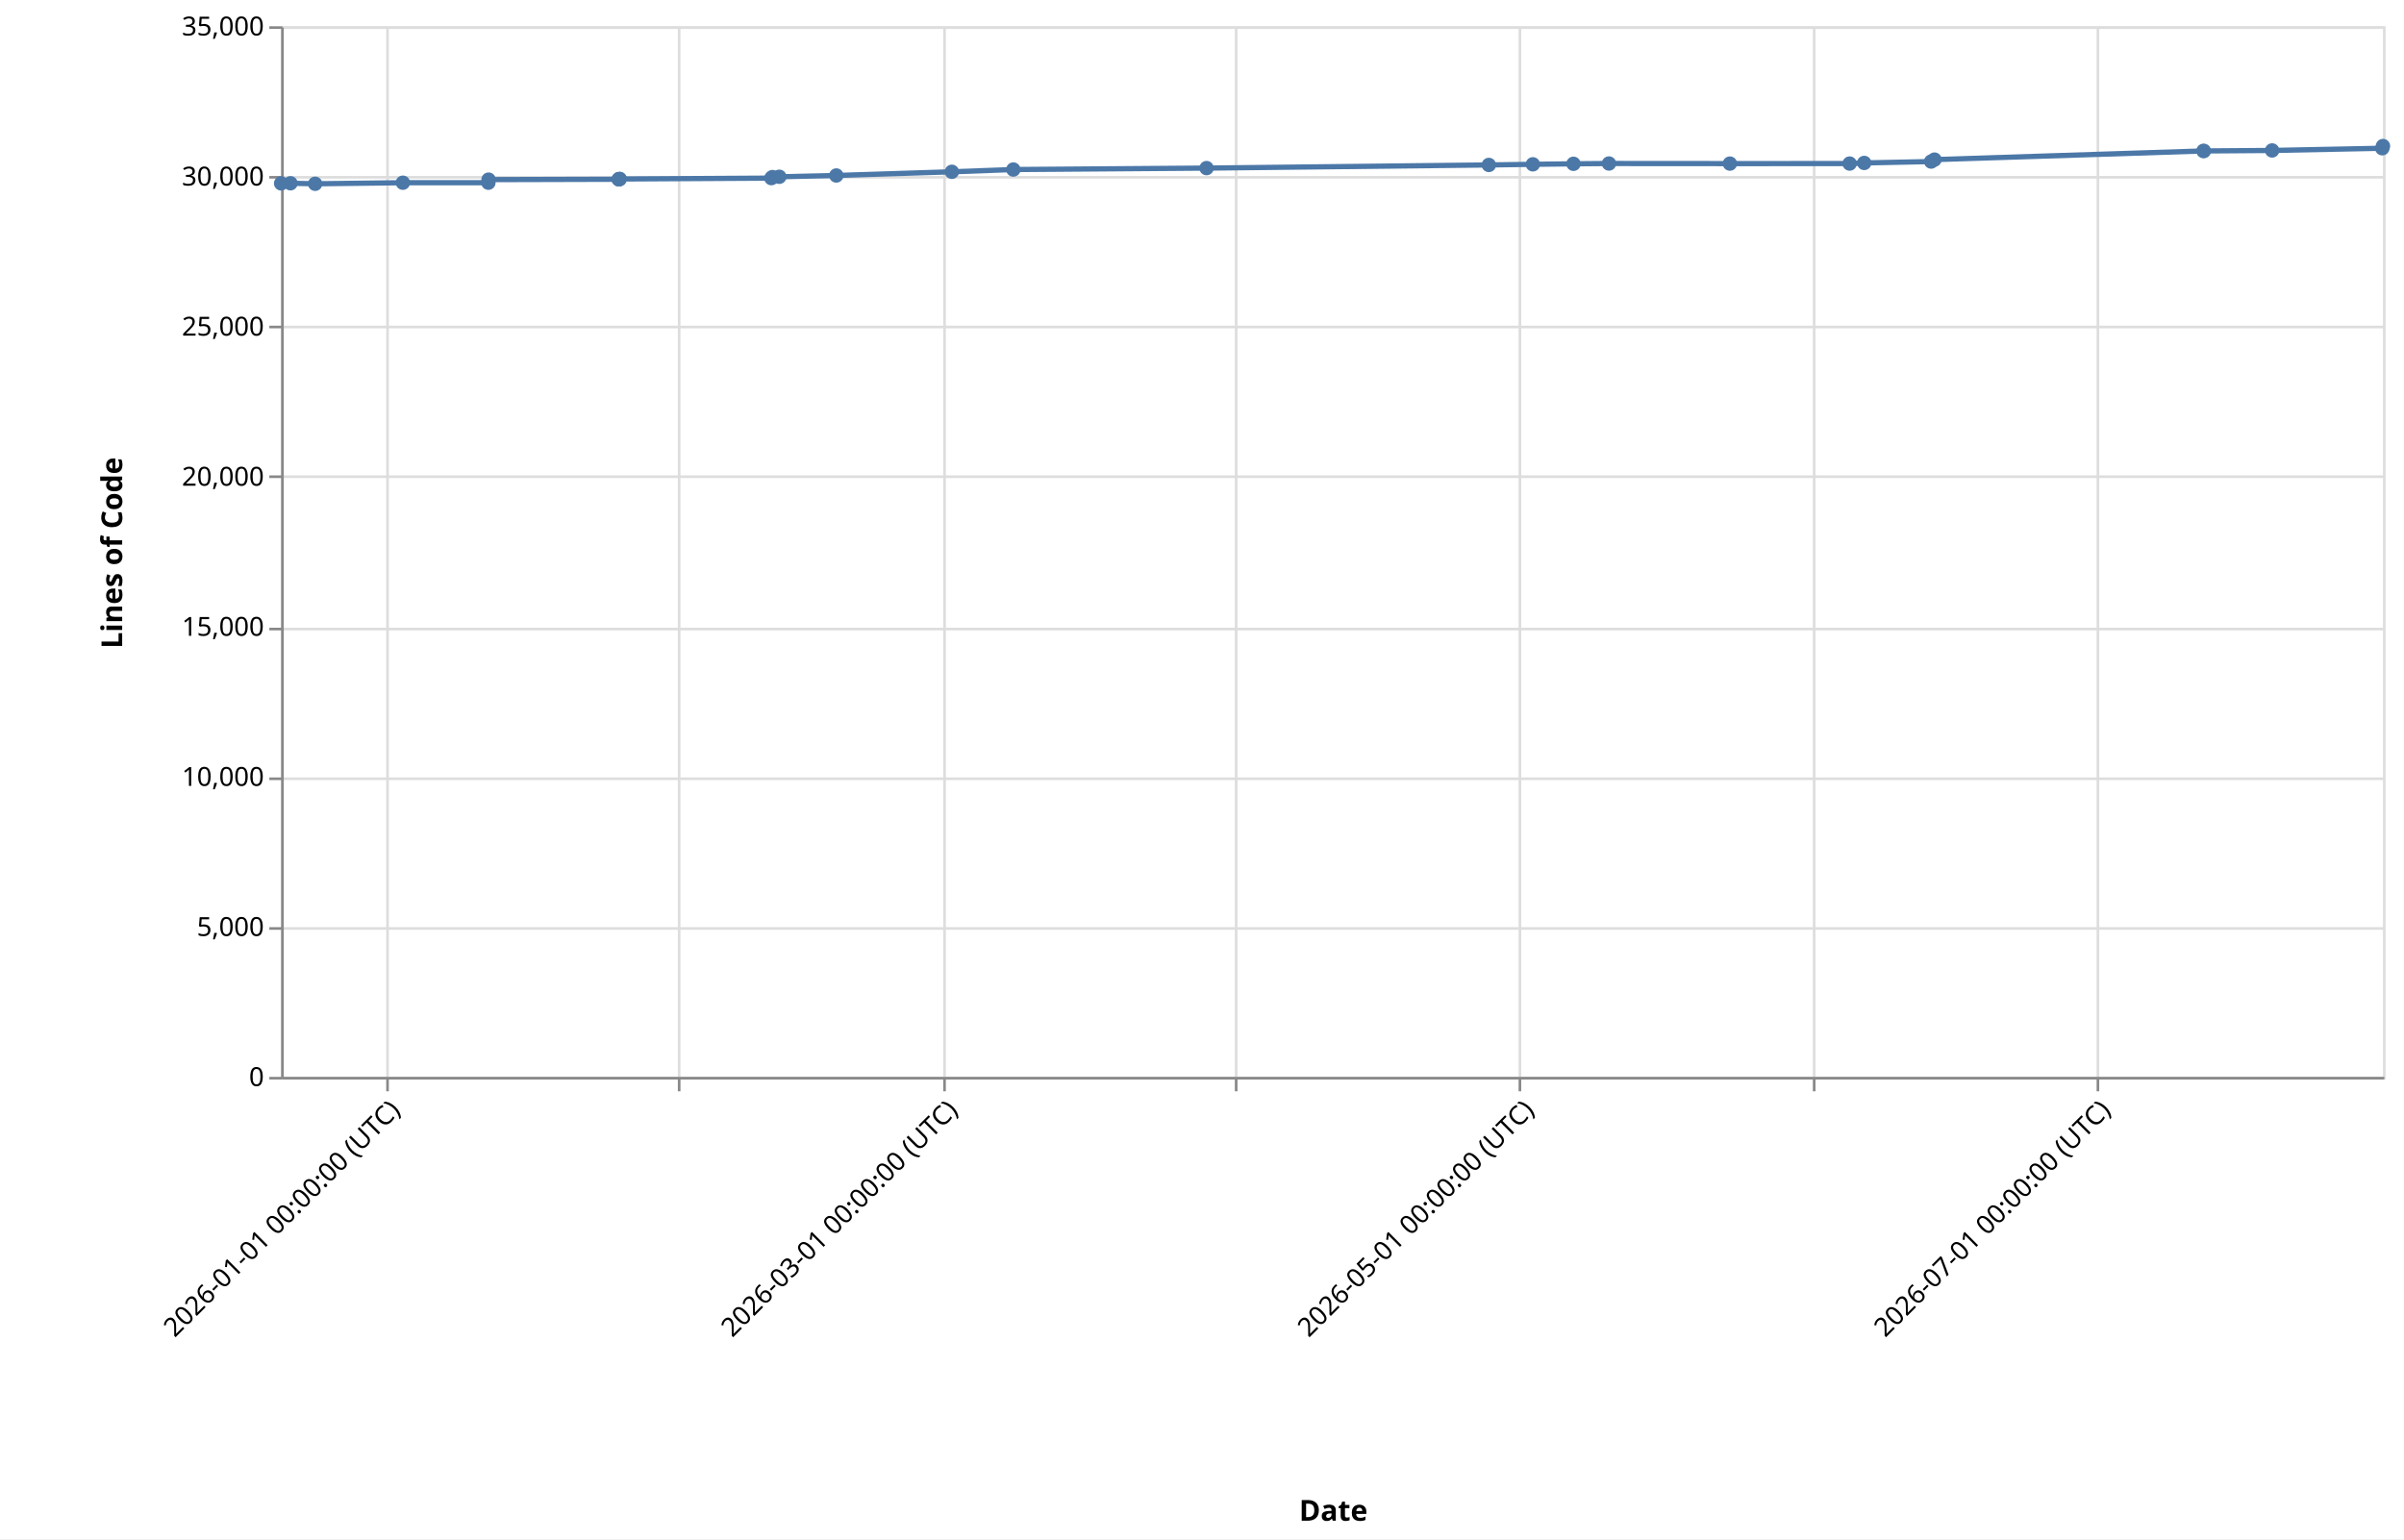
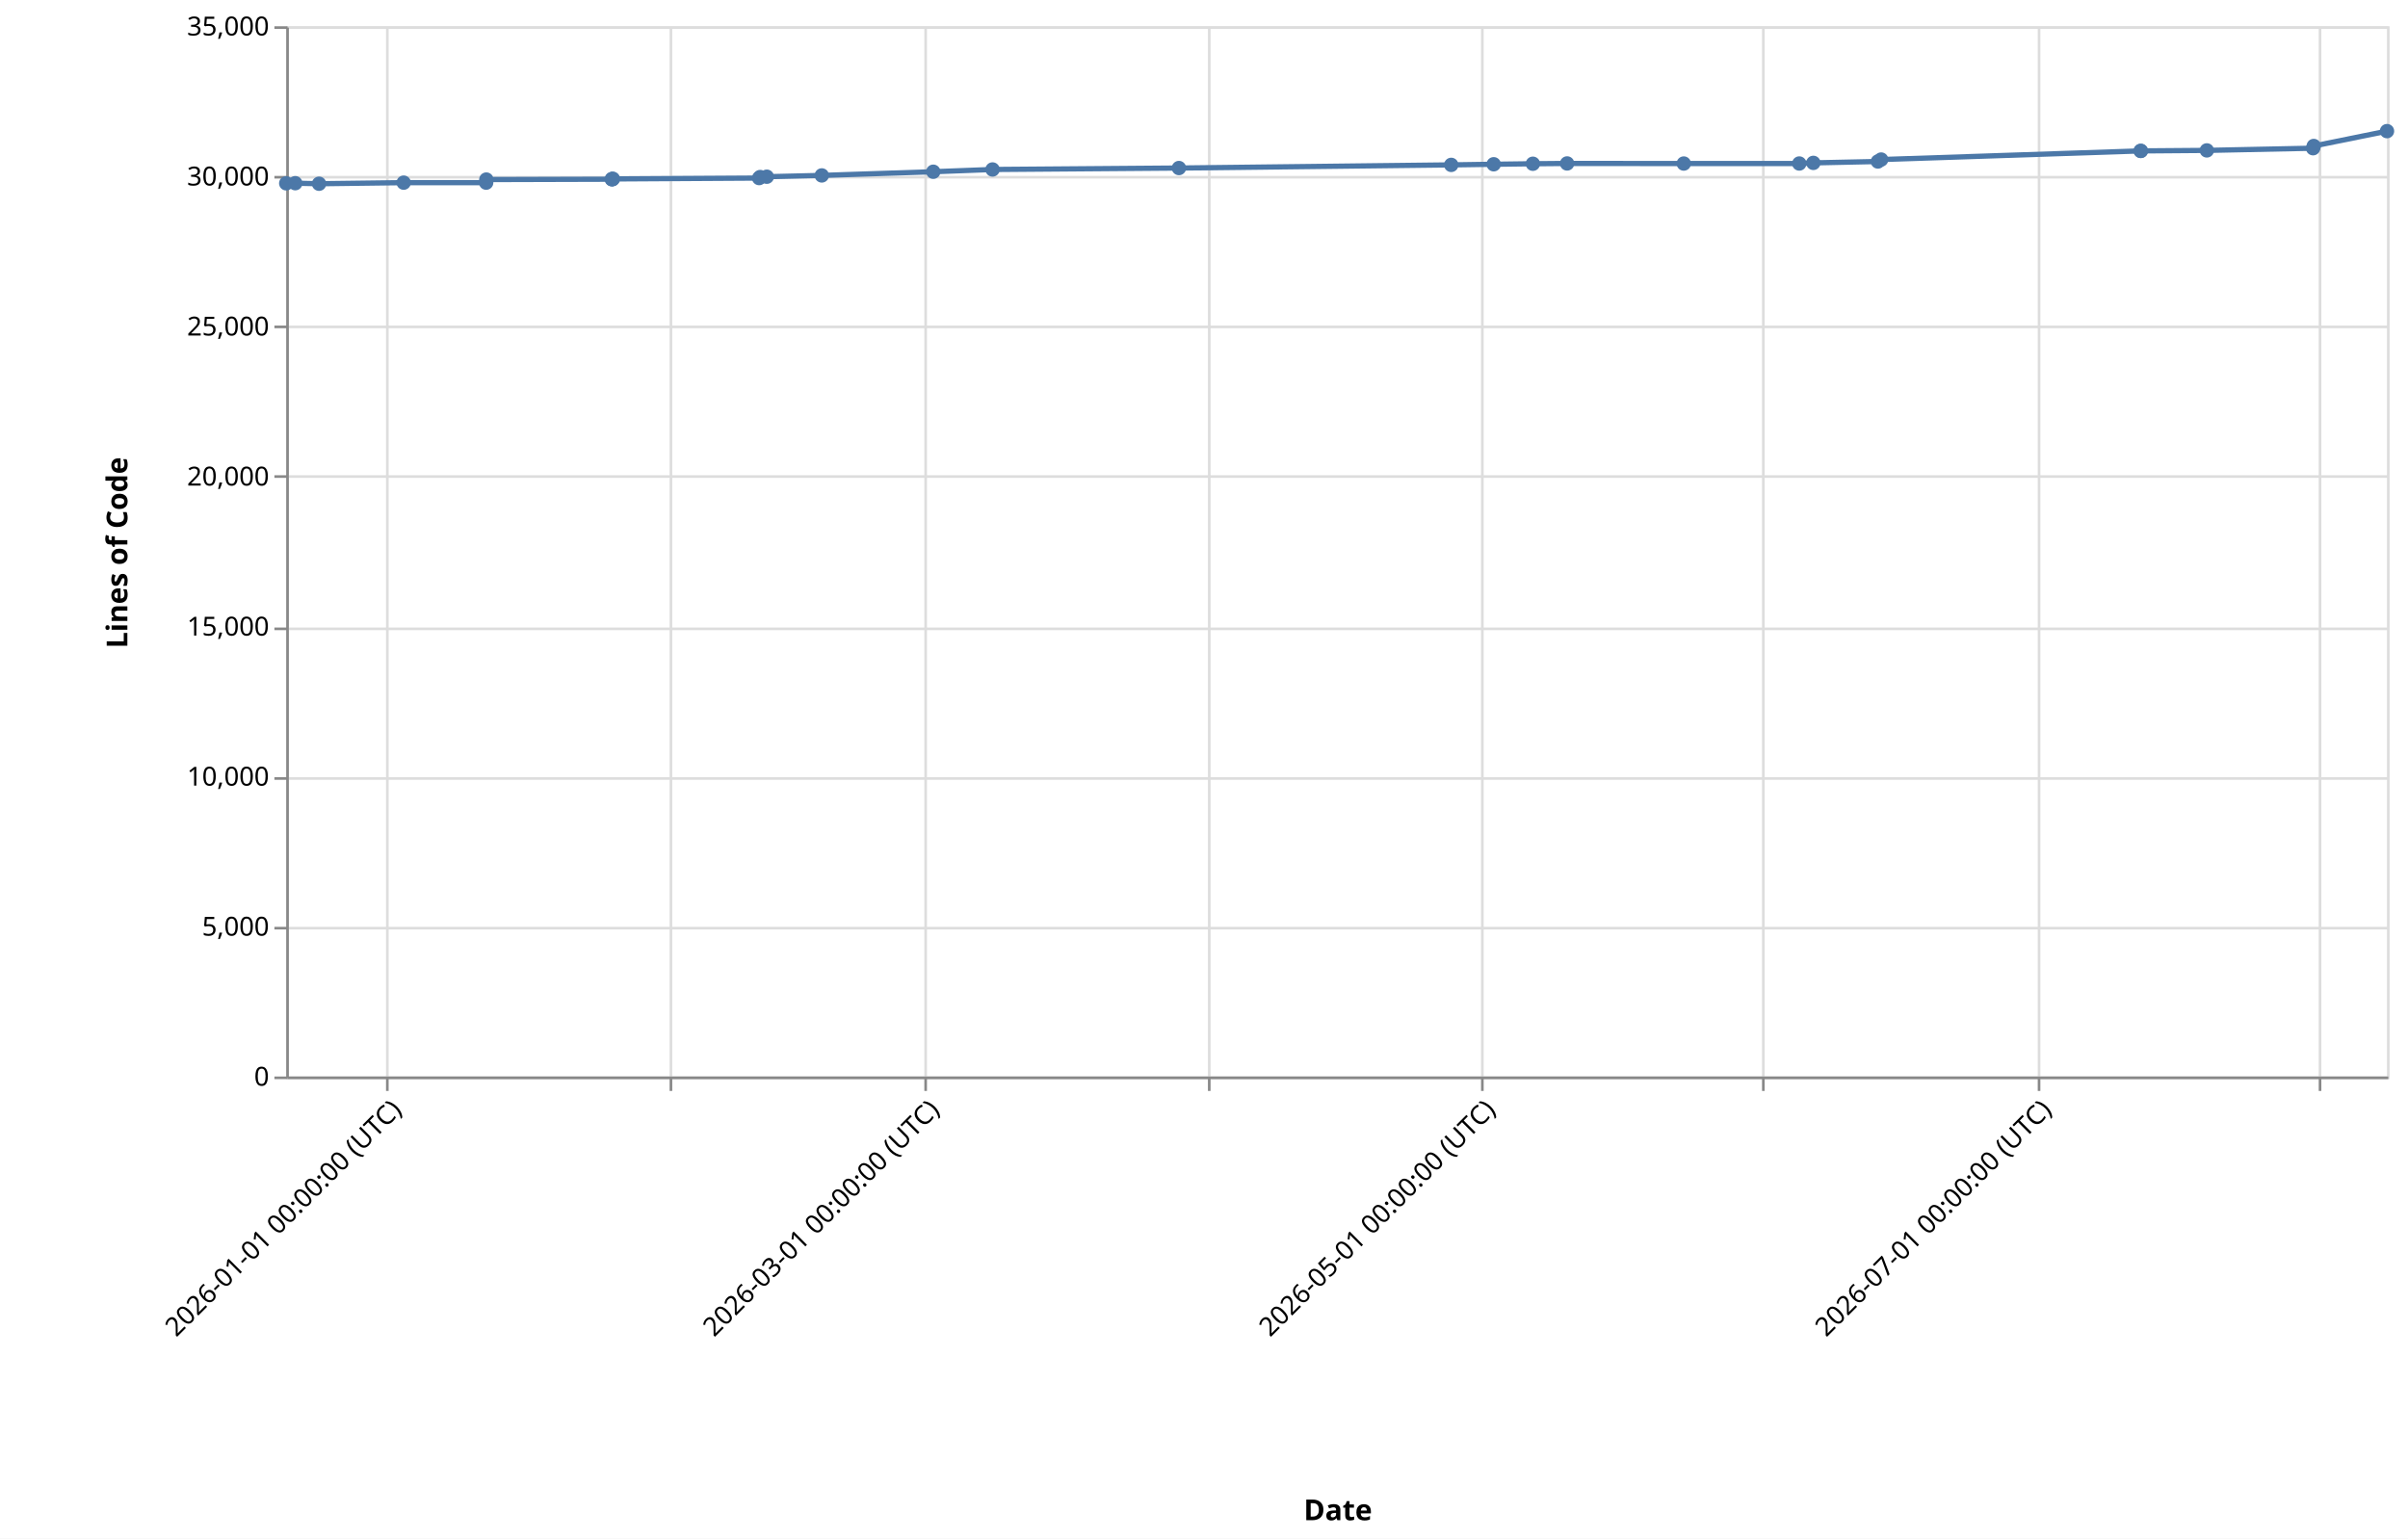
- <svg xmlns="http://www.w3.org/2000/svg" version="1.1" class="marks" width="915" height="586" viewBox="0 0 915 586">
-   <rect width="915" height="586" fill="white" />
-   <g fill="none" stroke-miterlimit="10" transform="translate(107,10)">
+ <svg xmlns="http://www.w3.org/2000/svg" version="1.1" class="marks" width="917" height="586" viewBox="0 0 917 586">
+   <rect width="917" height="586" fill="white" />
+   <g fill="none" stroke-miterlimit="10" transform="translate(109,10)">
    <g class="mark-group role-frame root" role="graphics-object" aria-roledescription="group mark container">
      <g transform="translate(0,0)">
        <path class="background" aria-hidden="true" d="M0.5,0.5h800v400h-800Z" stroke="#ddd" />
        <g>
          <g class="mark-group role-axis" aria-hidden="true">
            <g transform="translate(0.5,400.5)">
              <path class="background" aria-hidden="true" d="M0,0h0v0h0Z" pointer-events="none" />
              <g>
                <g class="mark-rule role-axis-grid" pointer-events="none">
-                   <line transform="translate(40,-400)" x2="0" y2="400" stroke="#ddd" stroke-width="1" opacity="1" />
-                   <line transform="translate(151,-400)" x2="0" y2="400" stroke="#ddd" stroke-width="1" opacity="1" />
-                   <line transform="translate(252,-400)" x2="0" y2="400" stroke="#ddd" stroke-width="1" opacity="1" />
-                   <line transform="translate(363,-400)" x2="0" y2="400" stroke="#ddd" stroke-width="1" opacity="1" />
-                   <line transform="translate(471,-400)" x2="0" y2="400" stroke="#ddd" stroke-width="1" opacity="1" />
-                   <line transform="translate(583,-400)" x2="0" y2="400" stroke="#ddd" stroke-width="1" opacity="1" />
-                   <line transform="translate(691,-400)" x2="0" y2="400" stroke="#ddd" stroke-width="1" opacity="1" />
+                   <line transform="translate(38,-400)" x2="0" y2="400" stroke="#ddd" stroke-width="1" opacity="1" />
+                   <line transform="translate(146,-400)" x2="0" y2="400" stroke="#ddd" stroke-width="1" opacity="1" />
+                   <line transform="translate(243,-400)" x2="0" y2="400" stroke="#ddd" stroke-width="1" opacity="1" />
+                   <line transform="translate(351,-400)" x2="0" y2="400" stroke="#ddd" stroke-width="1" opacity="1" />
+                   <line transform="translate(455,-400)" x2="0" y2="400" stroke="#ddd" stroke-width="1" opacity="1" />
+                   <line transform="translate(562,-400)" x2="0" y2="400" stroke="#ddd" stroke-width="1" opacity="1" />
+                   <line transform="translate(667,-400)" x2="0" y2="400" stroke="#ddd" stroke-width="1" opacity="1" />
+                   <line transform="translate(774,-400)" x2="0" y2="400" stroke="#ddd" stroke-width="1" opacity="1" />
                </g>
              </g>
              <path class="foreground" aria-hidden="true" d="" pointer-events="none" display="none" />
            </g>
          </g>
          <g class="mark-group role-axis" aria-hidden="true">
            <g transform="translate(0.5,0.5)">
              <path class="background" aria-hidden="true" d="M0,0h0v0h0Z" pointer-events="none" />
              <g>
                <g class="mark-rule role-axis-grid" pointer-events="none">
                  <line transform="translate(0,400)" x2="800" y2="0" stroke="#ddd" stroke-width="1" opacity="1" />
                  <line transform="translate(0,343)" x2="800" y2="0" stroke="#ddd" stroke-width="1" opacity="1" />
                  <line transform="translate(0,286)" x2="800" y2="0" stroke="#ddd" stroke-width="1" opacity="1" />
                  <line transform="translate(0,229)" x2="800" y2="0" stroke="#ddd" stroke-width="1" opacity="1" />
                  <line transform="translate(0,171)" x2="800" y2="0" stroke="#ddd" stroke-width="1" opacity="1" />
                  <line transform="translate(0,114)" x2="800" y2="0" stroke="#ddd" stroke-width="1" opacity="1" />
                  <line transform="translate(0,57)" x2="800" y2="0" stroke="#ddd" stroke-width="1" opacity="1" />
                  <line transform="translate(0,0)" x2="800" y2="0" stroke="#ddd" stroke-width="1" opacity="1" />
                </g>
              </g>
              <path class="foreground" aria-hidden="true" d="" pointer-events="none" display="none" />
            </g>
          </g>
-           <g class="mark-group role-axis" role="graphics-symbol" aria-roledescription="axis" aria-label="X-axis titled 'Date' for a utc scale with values from 2025-12-20 23:25:38 (UTC) to 2026-07-31 09:33:35 (UTC)">
+           <g class="mark-group role-axis" role="graphics-symbol" aria-roledescription="axis" aria-label="X-axis titled 'Date' for a utc scale with values from 2025-12-20 23:25:38 (UTC) to 2026-08-08 10:21:54 (UTC)">
            <g transform="translate(0.5,400.5)">
              <path class="background" aria-hidden="true" d="M0,0h0v0h0Z" pointer-events="none" />
              <g>
                <g class="mark-rule role-axis-tick" pointer-events="none">
-                   <line transform="translate(40,0)" x2="0" y2="5" stroke="#888" stroke-width="1" opacity="1" />
-                   <line transform="translate(151,0)" x2="0" y2="5" stroke="#888" stroke-width="1" opacity="1" />
-                   <line transform="translate(252,0)" x2="0" y2="5" stroke="#888" stroke-width="1" opacity="1" />
-                   <line transform="translate(363,0)" x2="0" y2="5" stroke="#888" stroke-width="1" opacity="1" />
-                   <line transform="translate(471,0)" x2="0" y2="5" stroke="#888" stroke-width="1" opacity="1" />
-                   <line transform="translate(583,0)" x2="0" y2="5" stroke="#888" stroke-width="1" opacity="1" />
-                   <line transform="translate(691,0)" x2="0" y2="5" stroke="#888" stroke-width="1" opacity="1" />
+                   <line transform="translate(38,0)" x2="0" y2="5" stroke="#888" stroke-width="1" opacity="1" />
+                   <line transform="translate(146,0)" x2="0" y2="5" stroke="#888" stroke-width="1" opacity="1" />
+                   <line transform="translate(243,0)" x2="0" y2="5" stroke="#888" stroke-width="1" opacity="1" />
+                   <line transform="translate(351,0)" x2="0" y2="5" stroke="#888" stroke-width="1" opacity="1" />
+                   <line transform="translate(455,0)" x2="0" y2="5" stroke="#888" stroke-width="1" opacity="1" />
+                   <line transform="translate(562,0)" x2="0" y2="5" stroke="#888" stroke-width="1" opacity="1" />
+                   <line transform="translate(667,0)" x2="0" y2="5" stroke="#888" stroke-width="1" opacity="1" />
+                   <line transform="translate(774,0)" x2="0" y2="5" stroke="#888" stroke-width="1" opacity="1" />
                </g>
                <g class="mark-text role-axis-label" pointer-events="none">
-                   <text text-anchor="end" transform="translate(39.65024,7) rotate(315) translate(0,8)" font-family="sans-serif" font-size="10px" fill="#000" opacity="1">2026-01-01 00:00:00 (UTC)</text>
-                   <text text-anchor="end" transform="translate(151.1499,7) rotate(315) translate(0,8)" font-family="sans-serif" font-size="10px" fill="#000" opacity="0">2026-02-01 00:00:00 (UTC)</text>
-                   <text text-anchor="end" transform="translate(251.8593,7) rotate(315) translate(0,8)" font-family="sans-serif" font-size="10px" fill="#000" opacity="1">2026-03-01 00:00:00 (UTC)</text>
-                   <text text-anchor="end" transform="translate(363.359,7) rotate(315) translate(0,8)" font-family="sans-serif" font-size="10px" fill="#000" opacity="0">2026-04-01 00:00:00 (UTC)</text>
-                   <text text-anchor="end" transform="translate(471.2619,7) rotate(315) translate(0,8)" font-family="sans-serif" font-size="10px" fill="#000" opacity="1">2026-05-01 00:00:00 (UTC)</text>
-                   <text text-anchor="end" transform="translate(582.7615,7) rotate(315) translate(0,8)" font-family="sans-serif" font-size="10px" fill="#000" opacity="0">2026-06-01 00:00:00 (UTC)</text>
-                   <text text-anchor="end" transform="translate(690.6644,7) rotate(315) translate(0,8)" font-family="sans-serif" font-size="10px" fill="#000" opacity="1">2026-07-01 00:00:00 (UTC)</text>
+                   <text text-anchor="end" transform="translate(38.26805,7) rotate(315) translate(0,8)" font-family="sans-serif" font-size="10px" fill="#000" opacity="1">2026-01-01 00:00:00 (UTC)</text>
+                   <text text-anchor="end" transform="translate(145.8809,7) rotate(315) translate(0,8)" font-family="sans-serif" font-size="10px" fill="#000" opacity="0">2026-02-01 00:00:00 (UTC)</text>
+                   <text text-anchor="end" transform="translate(243.0796,7) rotate(315) translate(0,8)" font-family="sans-serif" font-size="10px" fill="#000" opacity="1">2026-03-01 00:00:00 (UTC)</text>
+                   <text text-anchor="end" transform="translate(350.6925,7) rotate(315) translate(0,8)" font-family="sans-serif" font-size="10px" fill="#000" opacity="0">2026-04-01 00:00:00 (UTC)</text>
+                   <text text-anchor="end" transform="translate(454.8339,7) rotate(315) translate(0,8)" font-family="sans-serif" font-size="10px" fill="#000" opacity="1">2026-05-01 00:00:00 (UTC)</text>
+                   <text text-anchor="end" transform="translate(562.4468,7) rotate(315) translate(0,8)" font-family="sans-serif" font-size="10px" fill="#000" opacity="0">2026-06-01 00:00:00 (UTC)</text>
+                   <text text-anchor="end" transform="translate(666.5883,7) rotate(315) translate(0,8)" font-family="sans-serif" font-size="10px" fill="#000" opacity="1">2026-07-01 00:00:00 (UTC)</text>
+                   <text text-anchor="end" transform="translate(774.2011,7) rotate(315) translate(0,8)" font-family="sans-serif" font-size="10px" fill="#000" opacity="0">2026-08-01 00:00:00 (UTC)</text>
                </g>
                <g class="mark-rule role-axis-domain" pointer-events="none">
                  <line transform="translate(0,0)" x2="800" y2="0" stroke="#888" stroke-width="1" opacity="1" />
                </g>
                <g class="mark-text role-axis-title" pointer-events="none">
                  <text text-anchor="middle" transform="translate(400,168.4924)" font-family="sans-serif" font-size="11px" font-weight="bold" fill="#000" opacity="1">Date</text>
                </g>
              </g>
              <path class="foreground" aria-hidden="true" d="" pointer-events="none" display="none" />
            </g>
          </g>
          <g class="mark-group role-axis" role="graphics-symbol" aria-roledescription="axis" aria-label="Y-axis titled 'Lines of Code' for a linear scale with values from 0 to 35,000">
            <g transform="translate(0.5,0.5)">
              <path class="background" aria-hidden="true" d="M0,0h0v0h0Z" pointer-events="none" />
              <g>
                <g class="mark-rule role-axis-tick" pointer-events="none">
                  <line transform="translate(0,400)" x2="-5" y2="0" stroke="#888" stroke-width="1" opacity="1" />
                  <line transform="translate(0,343)" x2="-5" y2="0" stroke="#888" stroke-width="1" opacity="1" />
                  <line transform="translate(0,286)" x2="-5" y2="0" stroke="#888" stroke-width="1" opacity="1" />
                  <line transform="translate(0,229)" x2="-5" y2="0" stroke="#888" stroke-width="1" opacity="1" />
                  <line transform="translate(0,171)" x2="-5" y2="0" stroke="#888" stroke-width="1" opacity="1" />
                  <line transform="translate(0,114)" x2="-5" y2="0" stroke="#888" stroke-width="1" opacity="1" />
                  <line transform="translate(0,57)" x2="-5" y2="0" stroke="#888" stroke-width="1" opacity="1" />
                  <line transform="translate(0,0)" x2="-5" y2="0" stroke="#888" stroke-width="1" opacity="1" />
                </g>
                <g class="mark-text role-axis-label" pointer-events="none">
                  <text text-anchor="end" transform="translate(-7,403)" font-family="sans-serif" font-size="10px" fill="#000" opacity="1">0</text>
                  <text text-anchor="end" transform="translate(-7,345.8571)" font-family="sans-serif" font-size="10px" fill="#000" opacity="1">5,000</text>
                  <text text-anchor="end" transform="translate(-7,288.7143)" font-family="sans-serif" font-size="10px" fill="#000" opacity="1">10,000</text>
                  <text text-anchor="end" transform="translate(-7,231.5714)" font-family="sans-serif" font-size="10px" fill="#000" opacity="1">15,000</text>
                  <text text-anchor="end" transform="translate(-7,174.4286)" font-family="sans-serif" font-size="10px" fill="#000" opacity="1">20,000</text>
                  <text text-anchor="end" transform="translate(-7,117.2857)" font-family="sans-serif" font-size="10px" fill="#000" opacity="1">25,000</text>
                  <text text-anchor="end" transform="translate(-7,60.14286)" font-family="sans-serif" font-size="10px" fill="#000" opacity="1">30,000</text>
                  <text text-anchor="end" transform="translate(-7,3)" font-family="sans-serif" font-size="10px" fill="#000" opacity="1">35,000</text>
                </g>
                <g class="mark-rule role-axis-domain" pointer-events="none">
                  <line transform="translate(0,400)" x2="0" y2="-400" stroke="#888" stroke-width="1" opacity="1" />
                </g>
                <g class="mark-text role-axis-title" pointer-events="none">
                  <text text-anchor="middle" transform="translate(-59,200) rotate(-90) translate(0,-2)" font-family="sans-serif" font-size="11px" font-weight="bold" fill="#000" opacity="1">Lines of Code</text>
                </g>
              </g>
              <path class="foreground" aria-hidden="true" d="" pointer-events="none" display="none" />
            </g>
          </g>
          <g class="mark-line role-mark layer_0_marks" role="graphics-object" aria-roledescription="line mark container">
-             <path aria-label="Date: 2025-12-20 23:25:38 (UTC); Lines of Code: 29766; Version: v1.0.1" role="graphics-symbol" aria-roledescription="line mark" d="M0,59.817L3.567,59.771L12.952,59.977L46.34,59.566L78.888,59.566L78.956,58.389L128.475,58.251L128.536,58.263L128.792,58.137L128.872,58.149L186.589,57.817L187.01,57.429L189.62,57.303L211.316,56.811L255.3,55.406L278.686,54.549L352.232,54L459.673,52.8L476.428,52.56L491.887,52.366L505.393,52.251L551.428,52.286L597.001,52.274L602.55,52.034L628.025,51.509L629.302,50.766L731.673,47.474L731.821,47.474L757.81,47.28L799.731,46.446L800,45.6" stroke="#4c78a8" stroke-width="2" />
+             <path aria-label="Date: 2025-12-20 23:25:38 (UTC); Lines of Code: 29766; Version: v1.0.1" role="graphics-symbol" aria-roledescription="line mark" d="M0,59.817L3.442,59.771L12.5,59.977L44.725,59.566L76.138,59.566L76.203,58.389L123.996,58.251L124.056,58.263L124.302,58.137L124.38,58.149L180.085,57.817L180.491,57.429L183.01,57.303L203.949,56.811L246.4,55.406L268.972,54.549L339.953,54L443.649,52.8L459.82,52.56L474.74,52.366L487.775,52.251L532.205,52.286L576.19,52.274L581.545,52.034L606.132,51.509L607.365,50.766L706.167,47.474L706.31,47.474L731.393,47.28L771.853,46.446L772.112,45.6L800,39.943" stroke="#4c78a8" stroke-width="2" />
          </g>
          <g class="mark-symbol role-mark layer_1_marks" role="graphics-object" aria-roledescription="symbol mark container">
            <path aria-label="Date: 2025-12-20 23:25:38 (UTC); Lines of Code: 29766; Version: v1.0.1" role="graphics-symbol" aria-roledescription="point" transform="translate(0,59.81714)" d="M2.739,0A2.739,2.739,0,1,1,-2.739,0A2.739,2.739,0,1,1,2.739,0" fill="#4c78a8" stroke-width="2" opacity="1">
              </path>
-             <path aria-label="Date: 2025-12-21 23:13:34 (UTC); Lines of Code: 29770; Version: v1.0.2" role="graphics-symbol" aria-roledescription="point" transform="translate(3.566624,59.77143)" d="M2.739,0A2.739,2.739,0,1,1,-2.739,0A2.739,2.739,0,1,1,2.739,0" fill="#4c78a8" stroke-width="2" opacity="1">
+             <path aria-label="Date: 2025-12-21 23:13:34 (UTC); Lines of Code: 29770; Version: v1.0.2" role="graphics-symbol" aria-roledescription="point" transform="translate(3.442293,59.77143)" d="M2.739,0A2.739,2.739,0,1,1,-2.739,0A2.739,2.739,0,1,1,2.739,0" fill="#4c78a8" stroke-width="2" opacity="1">
              </path>
-             <path aria-label="Date: 2025-12-24 13:51:02 (UTC); Lines of Code: 29752; Version: v1.0.3" role="graphics-symbol" aria-roledescription="point" transform="translate(12.95185,59.97714)" d="M2.739,0A2.739,2.739,0,1,1,-2.739,0A2.739,2.739,0,1,1,2.739,0" fill="#4c78a8" stroke-width="2" opacity="1">
+             <path aria-label="Date: 2025-12-24 13:51:02 (UTC); Lines of Code: 29752; Version: v1.0.3" role="graphics-symbol" aria-roledescription="point" transform="translate(12.50035,59.97714)" d="M2.739,0A2.739,2.739,0,1,1,-2.739,0A2.739,2.739,0,1,1,2.739,0" fill="#4c78a8" stroke-width="2" opacity="1">
              </path>
-             <path aria-label="Date: 2026-01-02 20:38:20 (UTC); Lines of Code: 29788; Version: v1.0.4" role="graphics-symbol" aria-roledescription="point" transform="translate(46.34005,59.56571)" d="M2.739,0A2.739,2.739,0,1,1,-2.739,0A2.739,2.739,0,1,1,2.739,0" fill="#4c78a8" stroke-width="2" opacity="1">
+             <path aria-label="Date: 2026-01-02 20:38:20 (UTC); Lines of Code: 29788; Version: v1.0.4" role="graphics-symbol" aria-roledescription="point" transform="translate(44.72466,59.56571)" d="M2.739,0A2.739,2.739,0,1,1,-2.739,0A2.739,2.739,0,1,1,2.739,0" fill="#4c78a8" stroke-width="2" opacity="1">
              </path>
-             <path aria-label="Date: 2026-01-11 21:49:25 (UTC); Lines of Code: 29788; Version: v2.0.0" role="graphics-symbol" aria-roledescription="point" transform="translate(78.88847,59.56571)" d="M2.739,0A2.739,2.739,0,1,1,-2.739,0A2.739,2.739,0,1,1,2.739,0" fill="#4c78a8" stroke-width="2" opacity="1">
+             <path aria-label="Date: 2026-01-11 21:49:25 (UTC); Lines of Code: 29788; Version: v2.0.0" role="graphics-symbol" aria-roledescription="point" transform="translate(76.13846,59.56571)" d="M2.739,0A2.739,2.739,0,1,1,-2.739,0A2.739,2.739,0,1,1,2.739,0" fill="#4c78a8" stroke-width="2" opacity="1">
              </path>
-             <path aria-label="Date: 2026-01-11 22:16:16 (UTC); Lines of Code: 29891; Version: v2.0.1" role="graphics-symbol" aria-roledescription="point" transform="translate(78.95554,58.38857)" d="M2.739,0A2.739,2.739,0,1,1,-2.739,0A2.739,2.739,0,1,1,2.739,0" fill="#4c78a8" stroke-width="2" opacity="1">
+             <path aria-label="Date: 2026-01-11 22:16:16 (UTC); Lines of Code: 29891; Version: v2.0.1" role="graphics-symbol" aria-roledescription="point" transform="translate(76.20319,58.38857)" d="M2.739,0A2.739,2.739,0,1,1,-2.739,0A2.739,2.739,0,1,1,2.739,0" fill="#4c78a8" stroke-width="2" opacity="1">
              </path>
-             <path aria-label="Date: 2026-01-25 16:41:49 (UTC); Lines of Code: 29903; Version: v2.0.2" role="graphics-symbol" aria-roledescription="point" transform="translate(128.4749,58.25143)" d="M2.739,0A2.739,2.739,0,1,1,-2.739,0A2.739,2.739,0,1,1,2.739,0" fill="#4c78a8" stroke-width="2" opacity="1">
+             <path aria-label="Date: 2026-01-25 16:41:49 (UTC); Lines of Code: 29903; Version: v2.0.2" role="graphics-symbol" aria-roledescription="point" transform="translate(123.9963,58.25143)" d="M2.739,0A2.739,2.739,0,1,1,-2.739,0A2.739,2.739,0,1,1,2.739,0" fill="#4c78a8" stroke-width="2" opacity="1">
              </path>
-             <path aria-label="Date: 2026-01-25 17:06:26 (UTC); Lines of Code: 29902; Version: v2.0.3" role="graphics-symbol" aria-roledescription="point" transform="translate(128.5363,58.26286)" d="M2.739,0A2.739,2.739,0,1,1,-2.739,0A2.739,2.739,0,1,1,2.739,0" fill="#4c78a8" stroke-width="2" opacity="1">
+             <path aria-label="Date: 2026-01-25 17:06:26 (UTC); Lines of Code: 29902; Version: v2.0.3" role="graphics-symbol" aria-roledescription="point" transform="translate(124.0556,58.26286)" d="M2.739,0A2.739,2.739,0,1,1,-2.739,0A2.739,2.739,0,1,1,2.739,0" fill="#4c78a8" stroke-width="2" opacity="1">
              </path>
-             <path aria-label="Date: 2026-01-25 18:48:49 (UTC); Lines of Code: 29913; Version: v2.0.4" role="graphics-symbol" aria-roledescription="point" transform="translate(128.7921,58.13714)" d="M2.739,0A2.739,2.739,0,1,1,-2.739,0A2.739,2.739,0,1,1,2.739,0" fill="#4c78a8" stroke-width="2" opacity="1">
+             <path aria-label="Date: 2026-01-25 18:48:49 (UTC); Lines of Code: 29913; Version: v2.0.4" role="graphics-symbol" aria-roledescription="point" transform="translate(124.3024,58.13714)" d="M2.739,0A2.739,2.739,0,1,1,-2.739,0A2.739,2.739,0,1,1,2.739,0" fill="#4c78a8" stroke-width="2" opacity="1">
              </path>
-             <path aria-label="Date: 2026-01-25 19:20:49 (UTC); Lines of Code: 29912; Version: v2.0.5" role="graphics-symbol" aria-roledescription="point" transform="translate(128.872,58.14857)" d="M2.739,0A2.739,2.739,0,1,1,-2.739,0A2.739,2.739,0,1,1,2.739,0" fill="#4c78a8" stroke-width="2" opacity="1">
+             <path aria-label="Date: 2026-01-25 19:20:49 (UTC); Lines of Code: 29912; Version: v2.0.5" role="graphics-symbol" aria-roledescription="point" transform="translate(124.3796,58.14857)" d="M2.739,0A2.739,2.739,0,1,1,-2.739,0A2.739,2.739,0,1,1,2.739,0" fill="#4c78a8" stroke-width="2" opacity="1">
              </path>
-             <path aria-label="Date: 2026-02-10 20:28:32 (UTC); Lines of Code: 29941; Version: v2.0.6" role="graphics-symbol" aria-roledescription="point" transform="translate(186.5893,57.81714)" d="M2.739,0A2.739,2.739,0,1,1,-2.739,0A2.739,2.739,0,1,1,2.739,0" fill="#4c78a8" stroke-width="2" opacity="1">
+             <path aria-label="Date: 2026-02-10 20:28:32 (UTC); Lines of Code: 29941; Version: v2.0.6" role="graphics-symbol" aria-roledescription="point" transform="translate(180.085,57.81714)" d="M2.739,0A2.739,2.739,0,1,1,-2.739,0A2.739,2.739,0,1,1,2.739,0" fill="#4c78a8" stroke-width="2" opacity="1">
              </path>
-             <path aria-label="Date: 2026-02-10 23:16:49 (UTC); Lines of Code: 29975; Version: v2.0.7" role="graphics-symbol" aria-roledescription="point" transform="translate(187.0097,57.42857)" d="M2.739,0A2.739,2.739,0,1,1,-2.739,0A2.739,2.739,0,1,1,2.739,0" fill="#4c78a8" stroke-width="2" opacity="1">
+             <path aria-label="Date: 2026-02-10 23:16:49 (UTC); Lines of Code: 29975; Version: v2.0.7" role="graphics-symbol" aria-roledescription="point" transform="translate(180.4906,57.42857)" d="M2.739,0A2.739,2.739,0,1,1,-2.739,0A2.739,2.739,0,1,1,2.739,0" fill="#4c78a8" stroke-width="2" opacity="1">
              </path>
-             <path aria-label="Date: 2026-02-11 16:41:48 (UTC); Lines of Code: 29986; Version: v2.0.8" role="graphics-symbol" aria-roledescription="point" transform="translate(189.6198,57.30286)" d="M2.739,0A2.739,2.739,0,1,1,-2.739,0A2.739,2.739,0,1,1,2.739,0" fill="#4c78a8" stroke-width="2" opacity="1">
+             <path aria-label="Date: 2026-02-11 16:41:48 (UTC); Lines of Code: 29986; Version: v2.0.8" role="graphics-symbol" aria-roledescription="point" transform="translate(183.0098,57.30286)" d="M2.739,0A2.739,2.739,0,1,1,-2.739,0A2.739,2.739,0,1,1,2.739,0" fill="#4c78a8" stroke-width="2" opacity="1">
              </path>
-             <path aria-label="Date: 2026-02-17 17:28:01 (UTC); Lines of Code: 30029; Version: v2.0.9" role="graphics-symbol" aria-roledescription="point" transform="translate(211.3158,56.81143)" d="M2.739,0A2.739,2.739,0,1,1,-2.739,0A2.739,2.739,0,1,1,2.739,0" fill="#4c78a8" stroke-width="2" opacity="1">
+             <path aria-label="Date: 2026-02-17 17:28:01 (UTC); Lines of Code: 30029; Version: v2.0.9" role="graphics-symbol" aria-roledescription="point" transform="translate(203.9495,56.81143)" d="M2.739,0A2.739,2.739,0,1,1,-2.739,0A2.739,2.739,0,1,1,2.739,0" fill="#4c78a8" stroke-width="2" opacity="1">
              </path>
-             <path aria-label="Date: 2026-03-01 22:57:30 (UTC); Lines of Code: 30152; Version: v2.0.10" role="graphics-symbol" aria-roledescription="point" transform="translate(255.2999,55.40571)" d="M2.739,0A2.739,2.739,0,1,1,-2.739,0A2.739,2.739,0,1,1,2.739,0" fill="#4c78a8" stroke-width="2" opacity="1">
+             <path aria-label="Date: 2026-03-01 22:57:30 (UTC); Lines of Code: 30152; Version: v2.0.10" role="graphics-symbol" aria-roledescription="point" transform="translate(246.4003,55.40571)" d="M2.739,0A2.739,2.739,0,1,1,-2.739,0A2.739,2.739,0,1,1,2.739,0" fill="#4c78a8" stroke-width="2" opacity="1">
              </path>
-             <path aria-label="Date: 2026-03-08 11:00:30 (UTC); Lines of Code: 30227; Version: v2.0.11" role="graphics-symbol" aria-roledescription="point" transform="translate(278.6864,54.54857)" d="M2.739,0A2.739,2.739,0,1,1,-2.739,0A2.739,2.739,0,1,1,2.739,0" fill="#4c78a8" stroke-width="2" opacity="1">
+             <path aria-label="Date: 2026-03-08 11:00:30 (UTC); Lines of Code: 30227; Version: v2.0.11" role="graphics-symbol" aria-roledescription="point" transform="translate(268.9715,54.54857)" d="M2.739,0A2.739,2.739,0,1,1,-2.739,0A2.739,2.739,0,1,1,2.739,0" fill="#4c78a8" stroke-width="2" opacity="1">
              </path>
-             <path aria-label="Date: 2026-03-28 21:45:10 (UTC); Lines of Code: 30275; Version: v2.0.12" role="graphics-symbol" aria-roledescription="point" transform="translate(352.2319,54)" d="M2.739,0A2.739,2.739,0,1,1,-2.739,0A2.739,2.739,0,1,1,2.739,0" fill="#4c78a8" stroke-width="2" opacity="1">
+             <path aria-label="Date: 2026-03-28 21:45:10 (UTC); Lines of Code: 30275; Version: v2.0.12" role="graphics-symbol" aria-roledescription="point" transform="translate(339.9533,54)" d="M2.739,0A2.739,2.739,0,1,1,-2.739,0A2.739,2.739,0,1,1,2.739,0" fill="#4c78a8" stroke-width="2" opacity="1">
              </path>
-             <path aria-label="Date: 2026-04-27 18:40:27 (UTC); Lines of Code: 30380; Version: v2.0.13" role="graphics-symbol" aria-roledescription="point" transform="translate(459.6734,52.8)" d="M2.739,0A2.739,2.739,0,1,1,-2.739,0A2.739,2.739,0,1,1,2.739,0" fill="#4c78a8" stroke-width="2" opacity="1">
+             <path aria-label="Date: 2026-04-27 18:40:27 (UTC); Lines of Code: 30380; Version: v2.0.13" role="graphics-symbol" aria-roledescription="point" transform="translate(443.6495,52.8)" d="M2.739,0A2.739,2.739,0,1,1,-2.739,0A2.739,2.739,0,1,1,2.739,0" fill="#4c78a8" stroke-width="2" opacity="1">
              </path>
-             <path aria-label="Date: 2026-05-02 10:28:19 (UTC); Lines of Code: 30401; Version: v2.0.14" role="graphics-symbol" aria-roledescription="point" transform="translate(476.428,52.56)" d="M2.739,0A2.739,2.739,0,1,1,-2.739,0A2.739,2.739,0,1,1,2.739,0" fill="#4c78a8" stroke-width="2" opacity="1">
+             <path aria-label="Date: 2026-05-02 10:28:19 (UTC); Lines of Code: 30401; Version: v2.0.14" role="graphics-symbol" aria-roledescription="point" transform="translate(459.82,52.56)" d="M2.739,0A2.739,2.739,0,1,1,-2.739,0A2.739,2.739,0,1,1,2.739,0" fill="#4c78a8" stroke-width="2" opacity="1">
              </path>
-             <path aria-label="Date: 2026-05-06 17:37:32 (UTC); Lines of Code: 30418; Version: v2.0.15" role="graphics-symbol" aria-roledescription="point" transform="translate(491.8871,52.36571)" d="M2.739,0A2.739,2.739,0,1,1,-2.739,0A2.739,2.739,0,1,1,2.739,0" fill="#4c78a8" stroke-width="2" opacity="1">
+             <path aria-label="Date: 2026-05-06 17:37:32 (UTC); Lines of Code: 30418; Version: v2.0.15" role="graphics-symbol" aria-roledescription="point" transform="translate(474.7402,52.36571)" d="M2.739,0A2.739,2.739,0,1,1,-2.739,0A2.739,2.739,0,1,1,2.739,0" fill="#4c78a8" stroke-width="2" opacity="1">
              </path>
-             <path aria-label="Date: 2026-05-10 11:44:46 (UTC); Lines of Code: 30428; Version: v2.0.16" role="graphics-symbol" aria-roledescription="point" transform="translate(505.3931,52.25143)" d="M2.739,0A2.739,2.739,0,1,1,-2.739,0A2.739,2.739,0,1,1,2.739,0" fill="#4c78a8" stroke-width="2" opacity="1">
+             <path aria-label="Date: 2026-05-10 11:44:46 (UTC); Lines of Code: 30428; Version: v2.0.16" role="graphics-symbol" aria-roledescription="point" transform="translate(487.7754,52.25143)" d="M2.739,0A2.739,2.739,0,1,1,-2.739,0A2.739,2.739,0,1,1,2.739,0" fill="#4c78a8" stroke-width="2" opacity="1">
              </path>
-             <path aria-label="Date: 2026-05-23 06:55:08 (UTC); Lines of Code: 30425; Version: v2.0.17" role="graphics-symbol" aria-roledescription="point" transform="translate(551.4276,52.28571)" d="M2.739,0A2.739,2.739,0,1,1,-2.739,0A2.739,2.739,0,1,1,2.739,0" fill="#4c78a8" stroke-width="2" opacity="1">
+             <path aria-label="Date: 2026-05-23 06:55:08 (UTC); Lines of Code: 30425; Version: v2.0.17" role="graphics-symbol" aria-roledescription="point" transform="translate(532.2051,52.28571)" d="M2.739,0A2.739,2.739,0,1,1,-2.739,0A2.739,2.739,0,1,1,2.739,0" fill="#4c78a8" stroke-width="2" opacity="1">
              </path>
-             <path aria-label="Date: 2026-06-04 23:00:49 (UTC); Lines of Code: 30426; Version: v2.0.18" role="graphics-symbol" aria-roledescription="point" transform="translate(597.0008,52.27429)" d="M2.739,0A2.739,2.739,0,1,1,-2.739,0A2.739,2.739,0,1,1,2.739,0" fill="#4c78a8" stroke-width="2" opacity="1">
+             <path aria-label="Date: 2026-06-04 23:00:49 (UTC); Lines of Code: 30426; Version: v2.0.18" role="graphics-symbol" aria-roledescription="point" transform="translate(576.1897,52.27429)" d="M2.739,0A2.739,2.739,0,1,1,-2.739,0A2.739,2.739,0,1,1,2.739,0" fill="#4c78a8" stroke-width="2" opacity="1">
              </path>
-             <path aria-label="Date: 2026-06-06 12:02:24 (UTC); Lines of Code: 30447; Version: v2.0.19" role="graphics-symbol" aria-roledescription="point" transform="translate(602.5497,52.03429)" d="M2.739,0A2.739,2.739,0,1,1,-2.739,0A2.739,2.739,0,1,1,2.739,0" fill="#4c78a8" stroke-width="2" opacity="1">
+             <path aria-label="Date: 2026-06-06 12:02:24 (UTC); Lines of Code: 30447; Version: v2.0.19" role="graphics-symbol" aria-roledescription="point" transform="translate(581.5452,52.03429)" d="M2.739,0A2.739,2.739,0,1,1,-2.739,0A2.739,2.739,0,1,1,2.739,0" fill="#4c78a8" stroke-width="2" opacity="1">
              </path>
-             <path aria-label="Date: 2026-06-13 14:01:42 (UTC); Lines of Code: 30493; Version: v2.0.20" role="graphics-symbol" aria-roledescription="point" transform="translate(628.025,51.50857)" d="M2.739,0A2.739,2.739,0,1,1,-2.739,0A2.739,2.739,0,1,1,2.739,0" fill="#4c78a8" stroke-width="2" opacity="1">
+             <path aria-label="Date: 2026-06-13 14:01:42 (UTC); Lines of Code: 30493; Version: v2.0.20" role="graphics-symbol" aria-roledescription="point" transform="translate(606.1325,51.50857)" d="M2.739,0A2.739,2.739,0,1,1,-2.739,0A2.739,2.739,0,1,1,2.739,0" fill="#4c78a8" stroke-width="2" opacity="1">
              </path>
-             <path aria-label="Date: 2026-06-13 22:32:57 (UTC); Lines of Code: 30558; Version: v2.0.21" role="graphics-symbol" aria-roledescription="point" transform="translate(629.302,50.76571)" d="M2.739,0A2.739,2.739,0,1,1,-2.739,0A2.739,2.739,0,1,1,2.739,0" fill="#4c78a8" stroke-width="2" opacity="1">
+             <path aria-label="Date: 2026-06-13 22:32:57 (UTC); Lines of Code: 30558; Version: v2.0.21" role="graphics-symbol" aria-roledescription="point" transform="translate(607.3649,50.76571)" d="M2.739,0A2.739,2.739,0,1,1,-2.739,0A2.739,2.739,0,1,1,2.739,0" fill="#4c78a8" stroke-width="2" opacity="1">
              </path>
-             <path aria-label="Date: 2026-07-12 09:38:12 (UTC); Lines of Code: 30846; Version: v2.0.22" role="graphics-symbol" aria-roledescription="point" transform="translate(731.673,47.47429)" d="M2.739,0A2.739,2.739,0,1,1,-2.739,0A2.739,2.739,0,1,1,2.739,0" fill="#4c78a8" stroke-width="2" opacity="1">
+             <path aria-label="Date: 2026-07-12 09:38:12 (UTC); Lines of Code: 30846; Version: v2.0.22" role="graphics-symbol" aria-roledescription="point" transform="translate(706.1673,47.47429)" d="M2.739,0A2.739,2.739,0,1,1,-2.739,0A2.739,2.739,0,1,1,2.739,0" fill="#4c78a8" stroke-width="2" opacity="1">
              </path>
-             <path aria-label="Date: 2026-07-12 10:37:22 (UTC); Lines of Code: 30846; Version: v2.0.23" role="graphics-symbol" aria-roledescription="point" transform="translate(731.8208,47.47429)" d="M2.739,0A2.739,2.739,0,1,1,-2.739,0A2.739,2.739,0,1,1,2.739,0" fill="#4c78a8" stroke-width="2" opacity="1">
+             <path aria-label="Date: 2026-07-12 10:37:22 (UTC); Lines of Code: 30846; Version: v2.0.23" role="graphics-symbol" aria-roledescription="point" transform="translate(706.31,47.47429)" d="M2.739,0A2.739,2.739,0,1,1,-2.739,0A2.739,2.739,0,1,1,2.739,0" fill="#4c78a8" stroke-width="2" opacity="1">
              </path>
-             <path aria-label="Date: 2026-07-19 16:02:16 (UTC); Lines of Code: 30863; Version: v2.0.24" role="graphics-symbol" aria-roledescription="point" transform="translate(757.8097,47.28)" d="M2.739,0A2.739,2.739,0,1,1,-2.739,0A2.739,2.739,0,1,1,2.739,0" fill="#4c78a8" stroke-width="2" opacity="1">
+             <path aria-label="Date: 2026-07-19 16:02:16 (UTC); Lines of Code: 30863; Version: v2.0.24" role="graphics-symbol" aria-roledescription="point" transform="translate(731.3929,47.28)" d="M2.739,0A2.739,2.739,0,1,1,-2.739,0A2.739,2.739,0,1,1,2.739,0" fill="#4c78a8" stroke-width="2" opacity="1">
              </path>
-             <path aria-label="Date: 2026-07-31 07:46:03 (UTC); Lines of Code: 30936; Version: v2.0.25" role="graphics-symbol" aria-roledescription="point" transform="translate(799.7314,46.44571)" d="M2.739,0A2.739,2.739,0,1,1,-2.739,0A2.739,2.739,0,1,1,2.739,0" fill="#4c78a8" stroke-width="2" opacity="1">
+             <path aria-label="Date: 2026-07-31 07:46:03 (UTC); Lines of Code: 30936; Version: v2.0.25" role="graphics-symbol" aria-roledescription="point" transform="translate(771.8532,46.44571)" d="M2.739,0A2.739,2.739,0,1,1,-2.739,0A2.739,2.739,0,1,1,2.739,0" fill="#4c78a8" stroke-width="2" opacity="1">
              </path>
-             <path aria-label="Date: 2026-07-31 09:33:35 (UTC); Lines of Code: 31010; Version: v2.0.26" role="graphics-symbol" aria-roledescription="point" transform="translate(800,45.6)" d="M2.739,0A2.739,2.739,0,1,1,-2.739,0A2.739,2.739,0,1,1,2.739,0" fill="#4c78a8" stroke-width="2" opacity="1">
+             <path aria-label="Date: 2026-07-31 09:33:35 (UTC); Lines of Code: 31010; Version: v2.0.26" role="graphics-symbol" aria-roledescription="point" transform="translate(772.1125,45.6)" d="M2.739,0A2.739,2.739,0,1,1,-2.739,0A2.739,2.739,0,1,1,2.739,0" fill="#4c78a8" stroke-width="2" opacity="1">
+               </path>
+             <path aria-label="Date: 2026-08-08 10:21:54 (UTC); Lines of Code: 31505; Version: v2.0.27" role="graphics-symbol" aria-roledescription="point" transform="translate(800,39.94286)" d="M2.739,0A2.739,2.739,0,1,1,-2.739,0A2.739,2.739,0,1,1,2.739,0" fill="#4c78a8" stroke-width="2" opacity="1">
              </path>
          </g>
        </g>
        <path class="foreground" aria-hidden="true" d="" display="none" />
      </g>
    </g>
  </g>
</svg>
